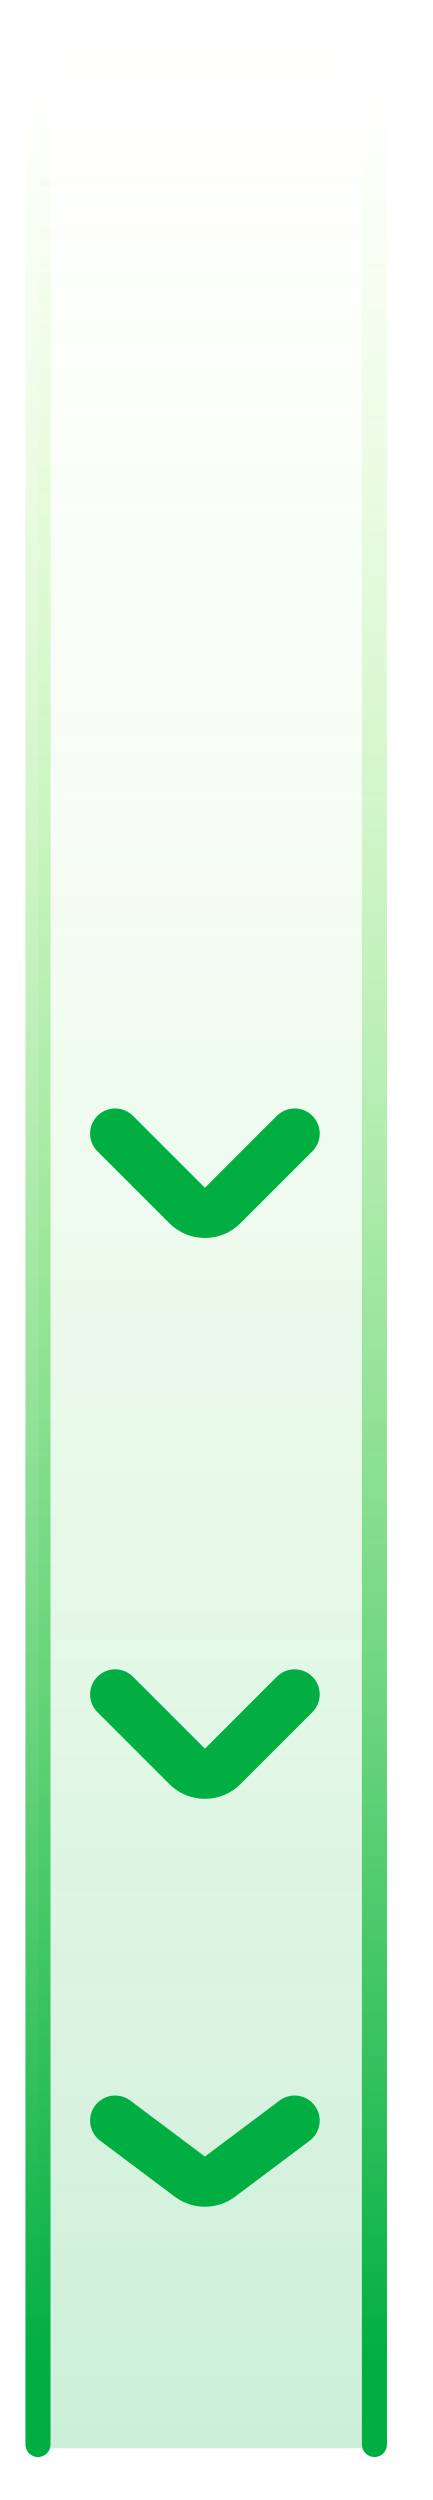
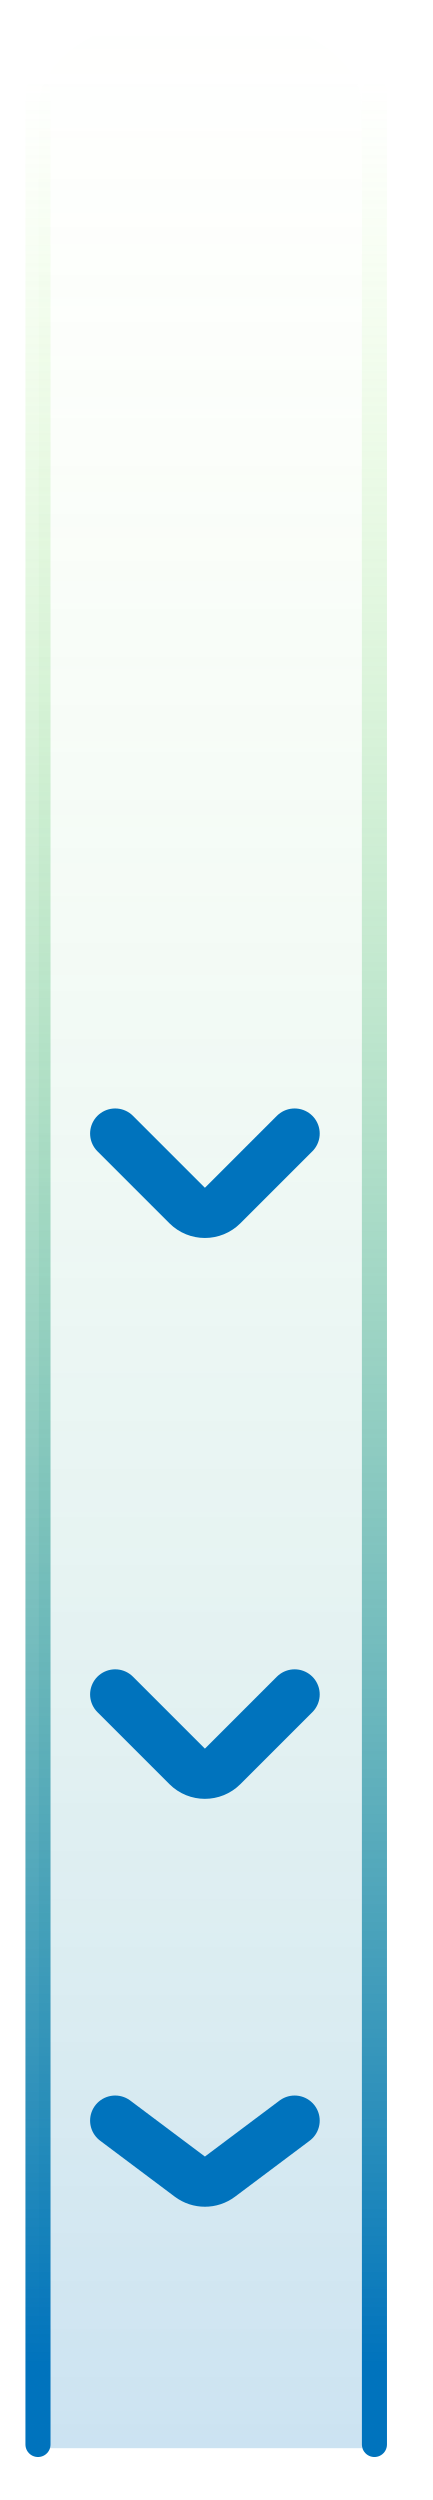
<svg xmlns="http://www.w3.org/2000/svg" width="9" height="52" viewBox="0 0 9 52" fill="none">
  <path fill-rule="evenodd" clip-rule="evenodd" d="M7.527 2.224C7.527 2.224 7.527 2.224 7.527 2.224C7.527 1.134 6.023 0.25 4.168 0.25C2.312 0.25 0.808 1.134 0.808 2.224C0.808 2.227 0.808 2.229 0.808 2.232V50.923H7.527V2.224H7.527Z" fill="url(#paint0_linear_17771_23047)" fill-opacity="0.2" />
  <line x1="7.788" y1="1.909" x2="7.788" y2="50.845" stroke="url(#paint1_linear_17771_23047)" stroke-width="0.522" stroke-linecap="round" />
  <line x1="0.79" y1="1.909" x2="0.79" y2="50.845" stroke="url(#paint2_linear_17771_23047)" stroke-width="0.522" stroke-linecap="round" />
-   <path d="M2.396 23.578L3.893 25.075C4.097 25.279 4.427 25.279 4.631 25.075L6.128 23.578" stroke="#00AE42" stroke-width="1.044" stroke-linecap="round" />
-   <path d="M2.396 35.244L3.893 36.741C4.097 36.945 4.427 36.945 4.631 36.741L6.128 35.244" stroke="#00AE42" stroke-width="1.044" stroke-linecap="round" />
-   <path d="M2.396 44.109L3.949 45.274C4.135 45.413 4.39 45.413 4.575 45.274L6.128 44.109" stroke="#00AE42" stroke-width="1.044" stroke-linecap="round" />
+   <path d="M2.396 23.578L3.893 25.075C4.097 25.279 4.427 25.279 4.631 25.075L6.128 23.578" stroke="#0073BD" stroke-width="1.044" stroke-linecap="round" />
+   <path d="M2.396 35.244L3.893 36.741C4.097 36.945 4.427 36.945 4.631 36.741L6.128 35.244" stroke="#0073BD" stroke-width="1.044" stroke-linecap="round" />
+   <path d="M2.396 44.109L3.949 45.274C4.135 45.413 4.39 45.413 4.575 45.274L6.128 44.109" stroke="#0073BD" stroke-width="1.044" stroke-linecap="round" />
  <defs>
    <linearGradient id="paint0_linear_17771_23047" x1="4.168" y1="0.25" x2="4.168" y2="50.923" gradientUnits="userSpaceOnUse">
      <stop stop-color="#A5F960" stop-opacity="0" />
-       <stop offset="1" stop-color="#00AE42" />
+       <stop offset="1" stop-color="#0073BD" />
    </linearGradient>
    <linearGradient id="paint1_linear_17771_23047" x1="7.527" y1="49.204" x2="7.527" y2="1.648" gradientUnits="userSpaceOnUse">
-       <stop stop-color="#00AE42" />
+       <stop stop-color="#0073BD" />
      <stop offset="1" stop-color="#A5F960" stop-opacity="0" />
    </linearGradient>
    <linearGradient id="paint2_linear_17771_23047" x1="0.529" y1="49.204" x2="0.529" y2="1.648" gradientUnits="userSpaceOnUse">
-       <stop stop-color="#00AE42" />
+       <stop stop-color="#0073BD" />
      <stop offset="1" stop-color="#A5F960" stop-opacity="0" />
    </linearGradient>
  </defs>
</svg>
